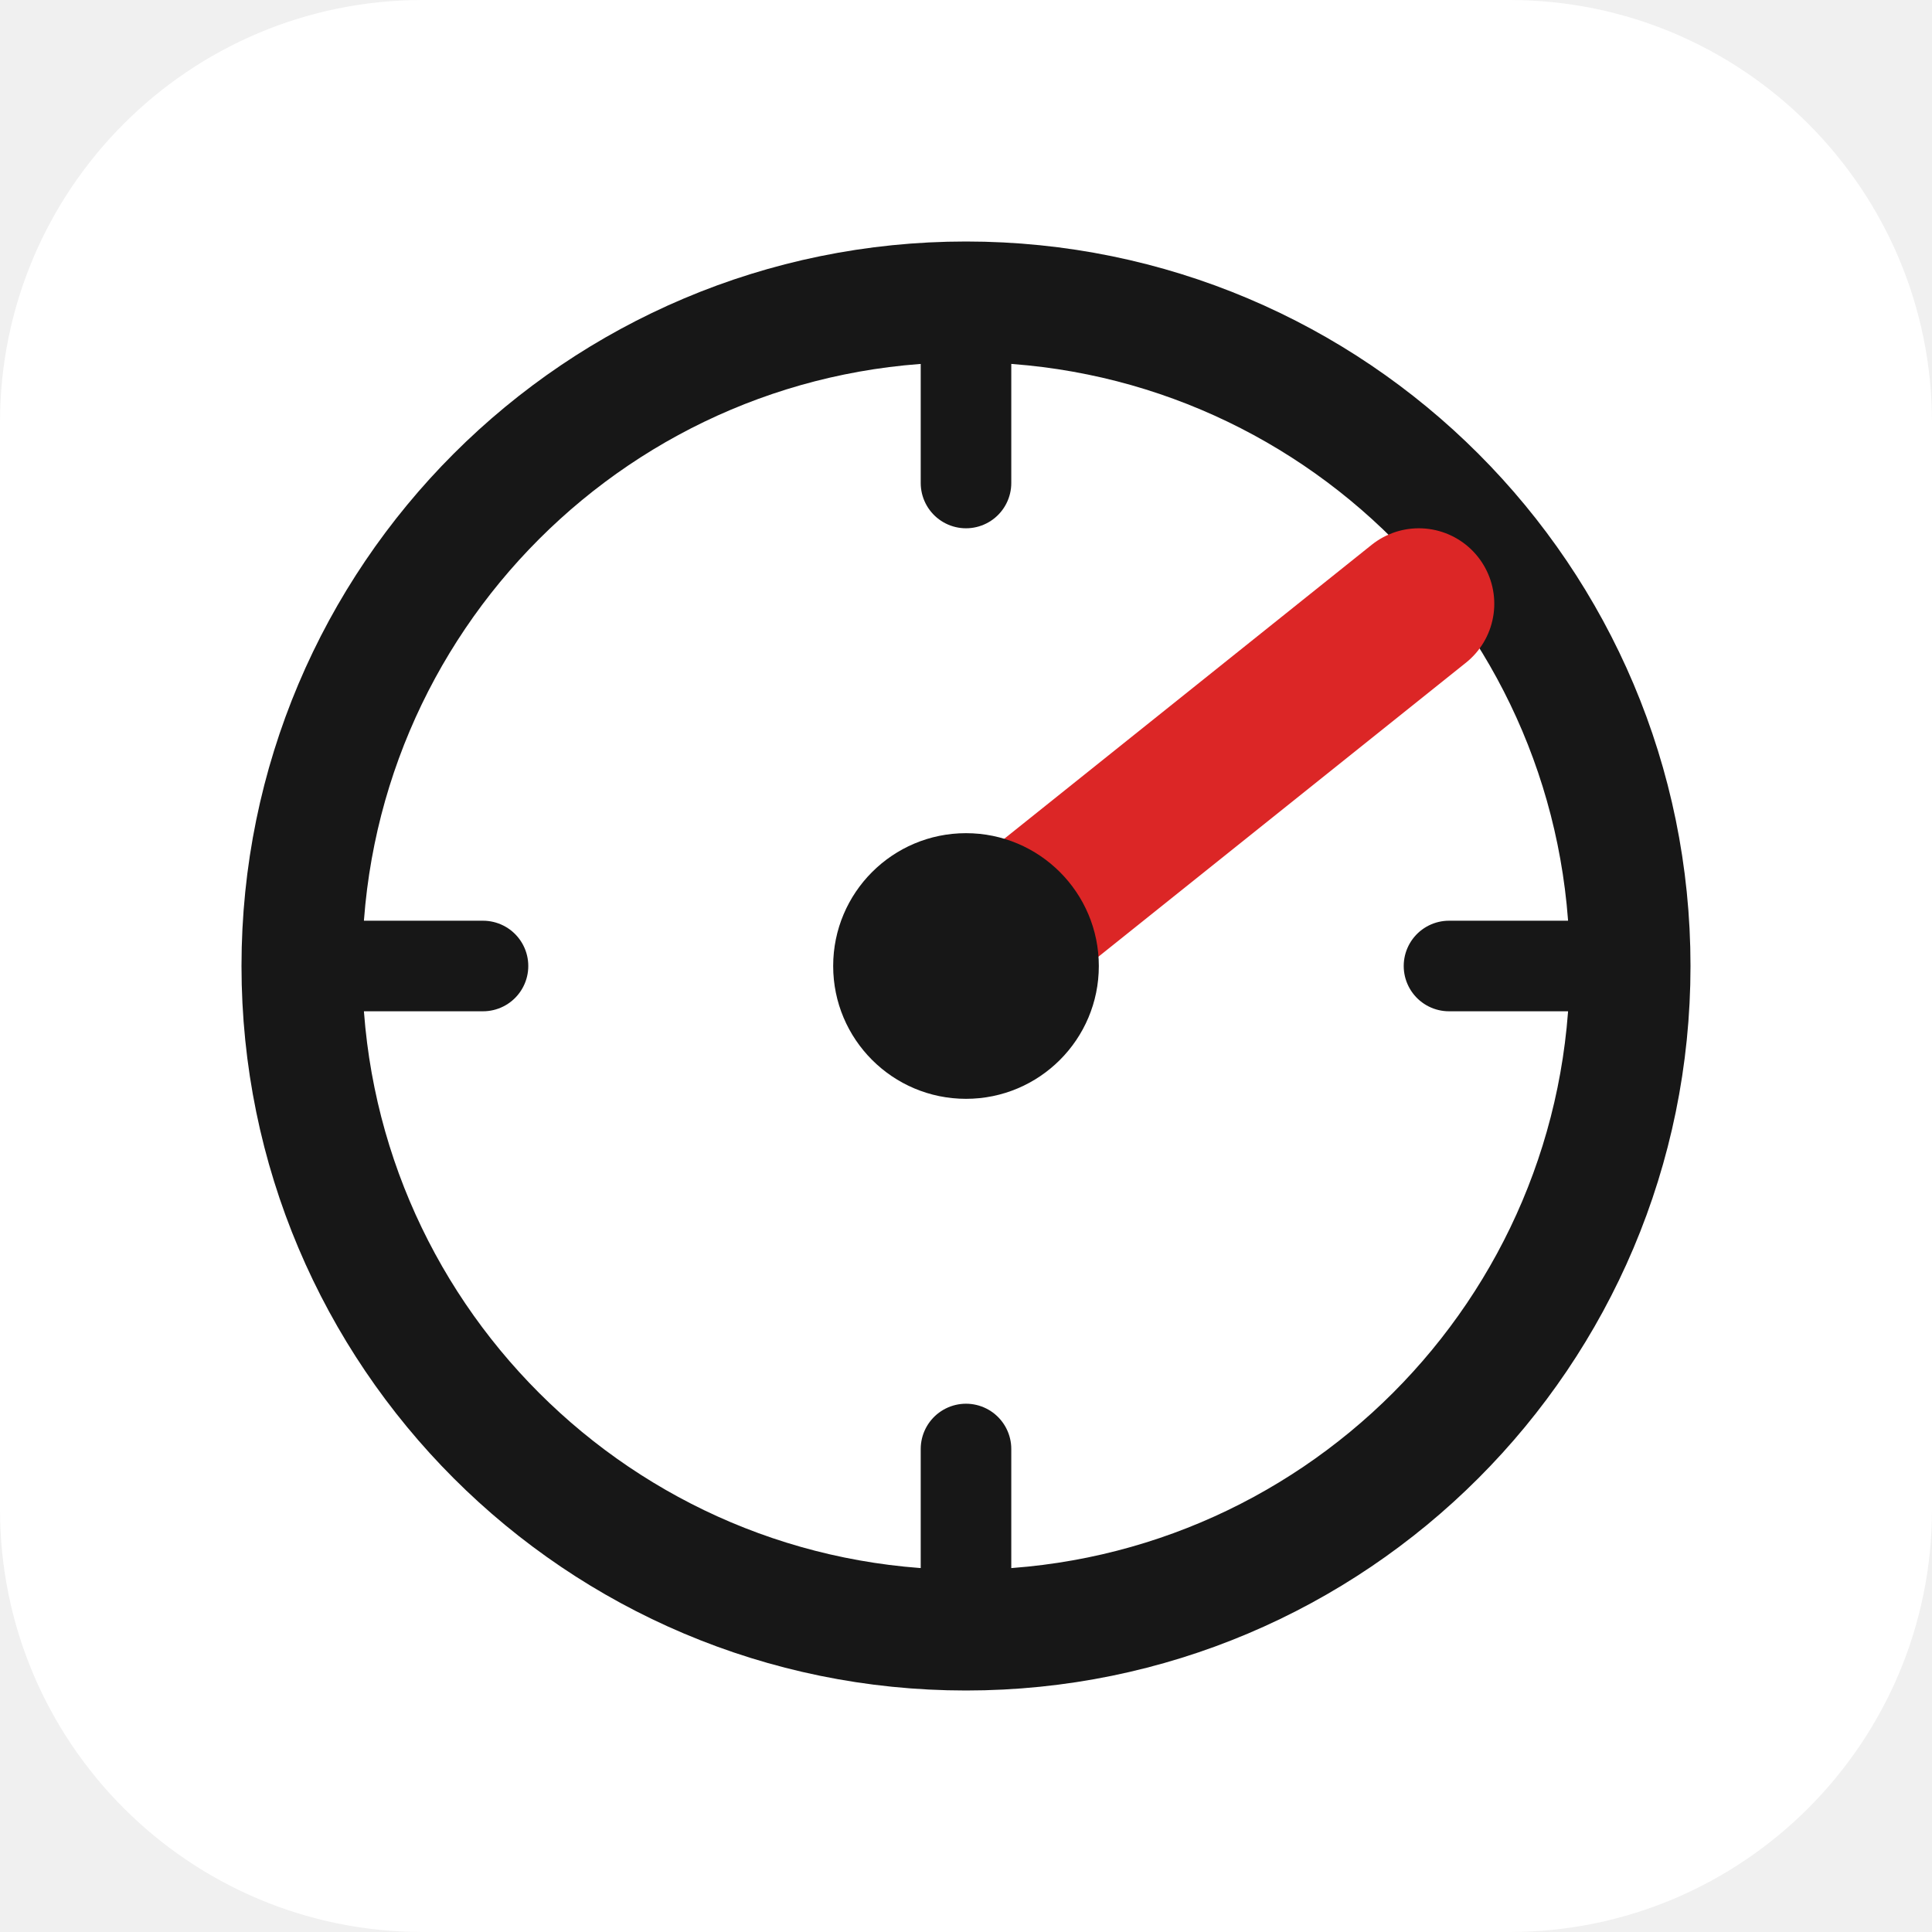
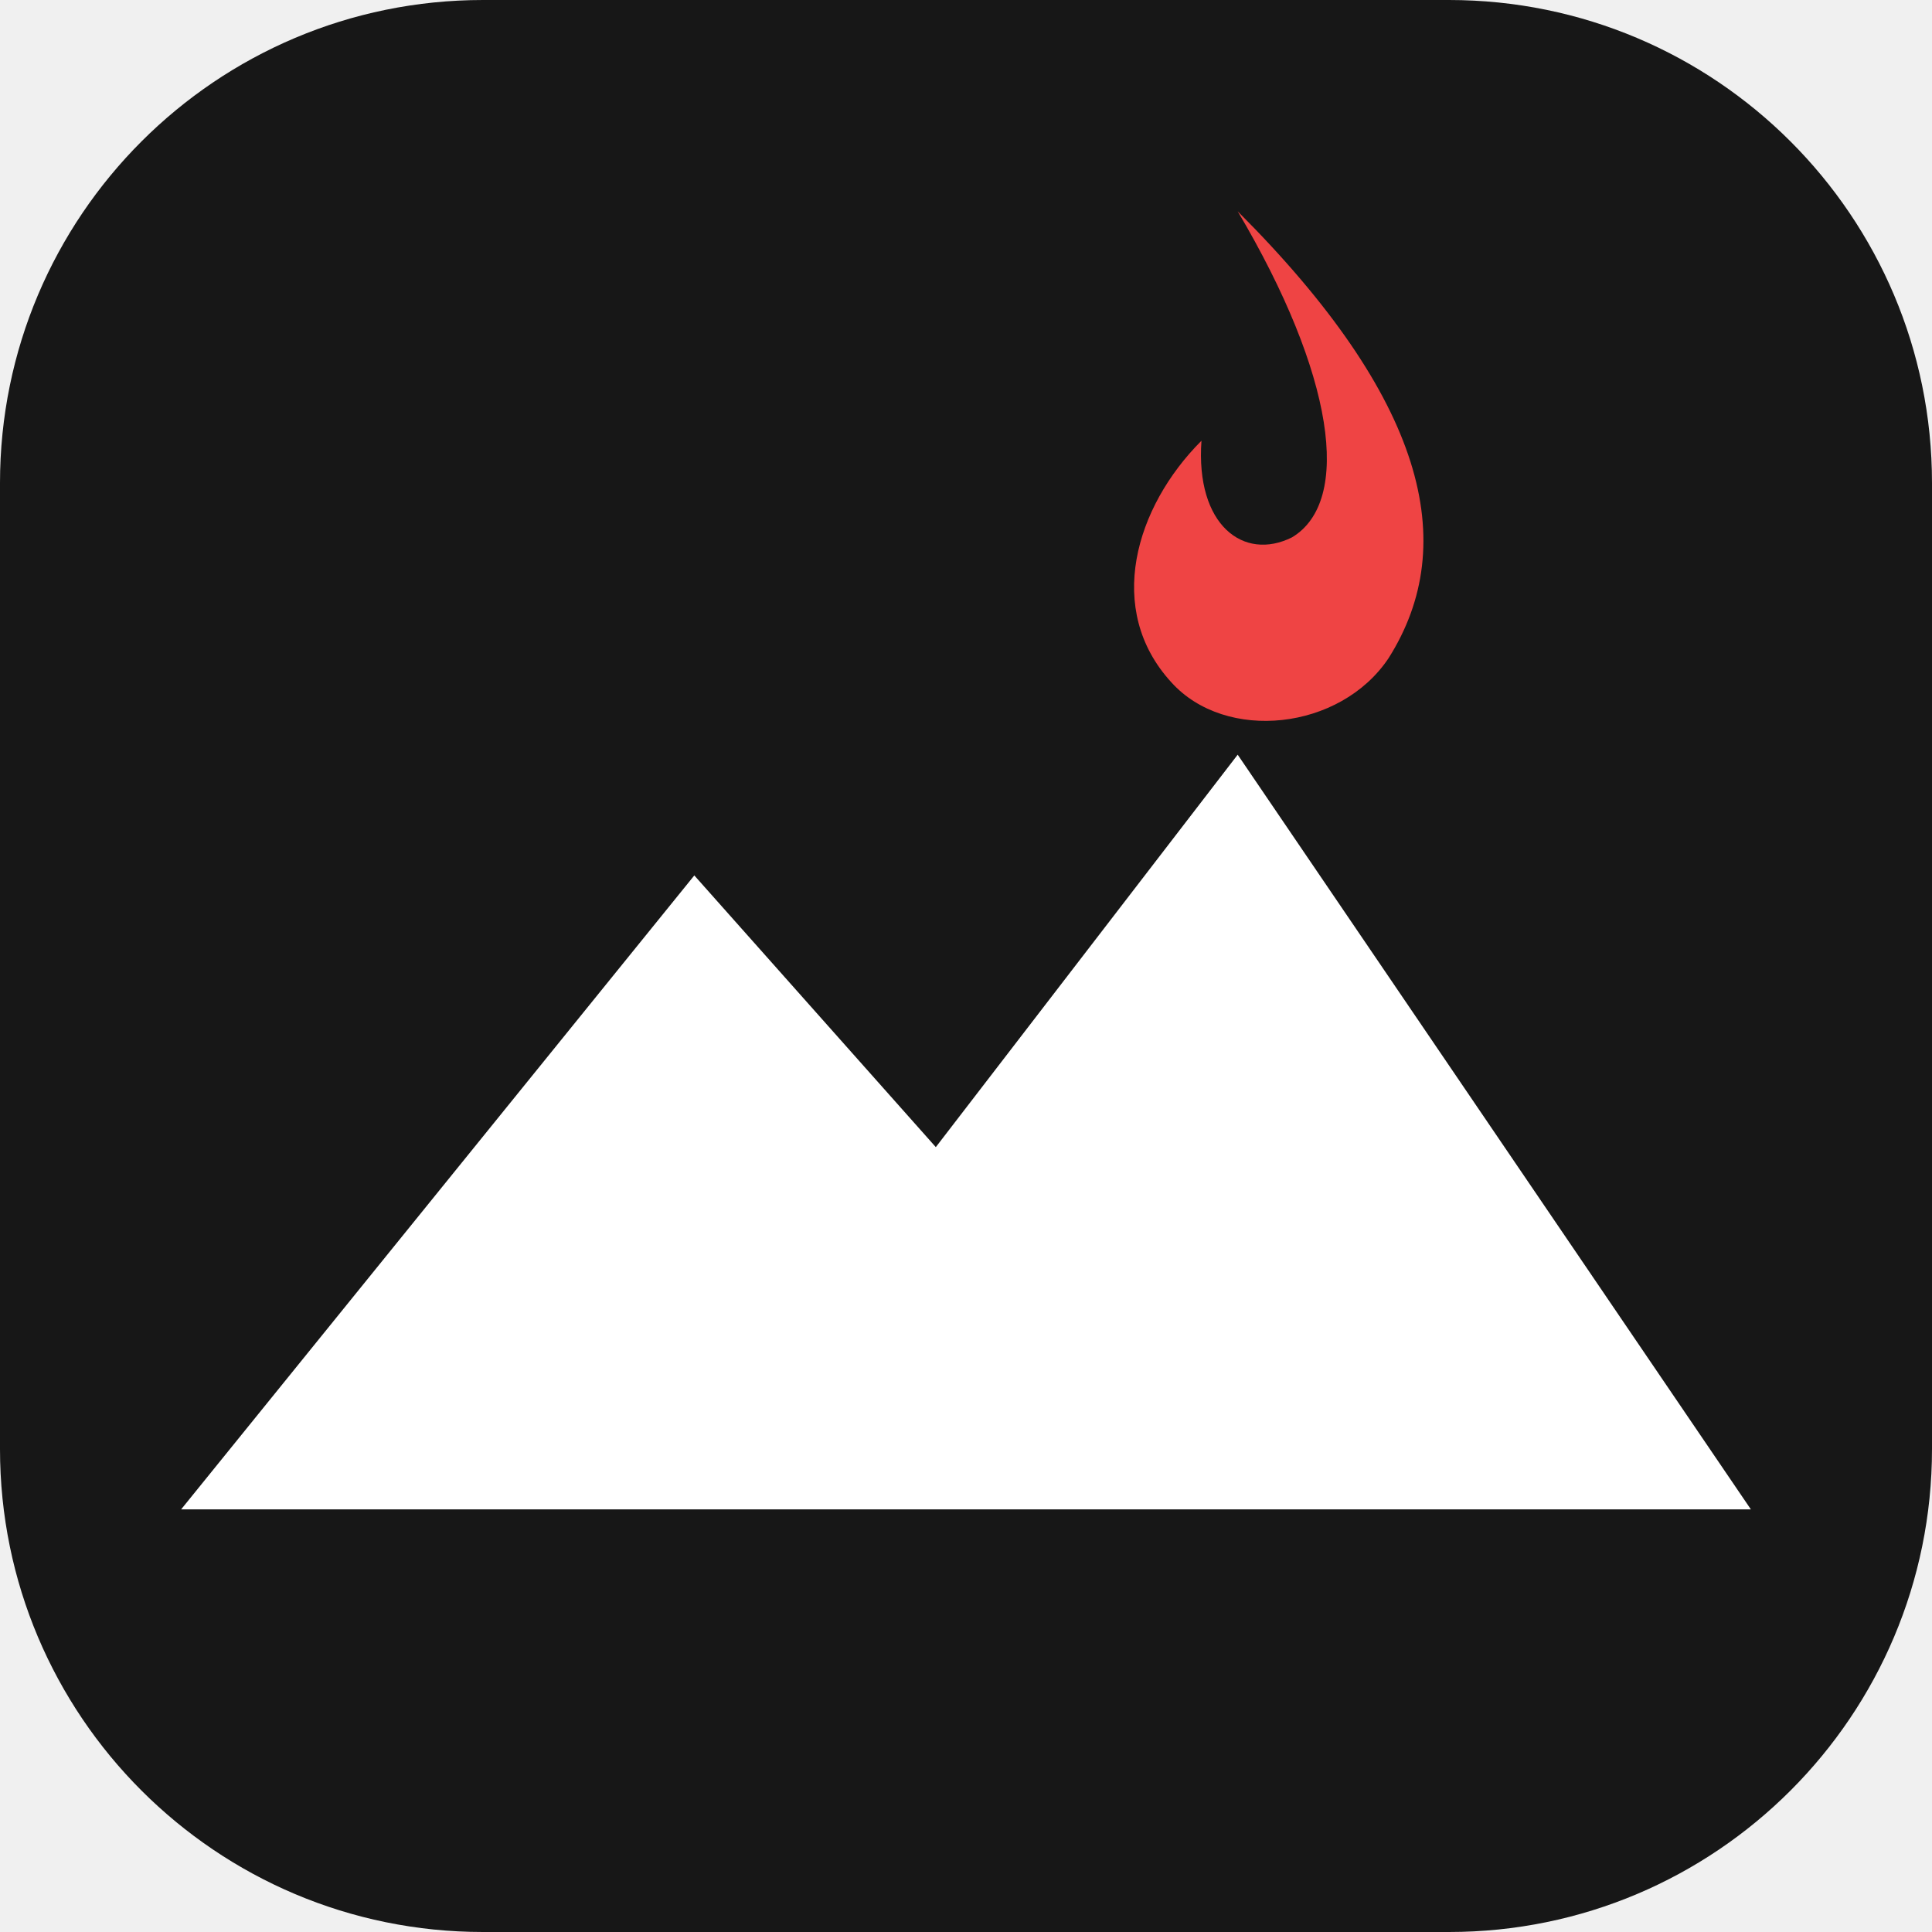
<svg xmlns="http://www.w3.org/2000/svg" viewBox="0 0 32 32">
-   <rect width="32" height="32" rx="7" fill="#ffffff" />
-   <circle cx="16" cy="16" r="11" fill="none" stroke="#171717" stroke-width="2" />
-   <g stroke="#171717" stroke-width="1.5" stroke-linecap="round">
-     <line x1="16" y1="5" x2="16" y2="8" />
-     <line x1="27" y1="16" x2="24" y2="16" />
-     <line x1="16" y1="27" x2="16" y2="24" />
-     <line x1="5" y1="16" x2="8" y2="16" />
-   </g>
-   <line x1="16" y1="16" x2="23.5" y2="10" stroke="#dc2626" stroke-width="2.5" stroke-linecap="round" />
-   <circle cx="16" cy="16" r="2.2" fill="#171717" />
+   <rect width="32" height="32" rx="8" fill="#171717" />
+   <path d="M3 25 L11.5 14.5 L15.5 19 L20.5 12.5 L29 25 Z" fill="#ffffff" />
+   <path d="M20.5 3.5 C23.6 6.6 24.2 9 23 10.9 C22.2 12.1 20.3 12.3 19.4 11.3 C18.3 10.1 18.8 8.4 19.9 7.3 C19.8 8.7 20.6 9.3 21.4 8.9 C22.4 8.3 22.1 6.2 20.5 3.5 Z" fill="#ef4444" />
</svg>
